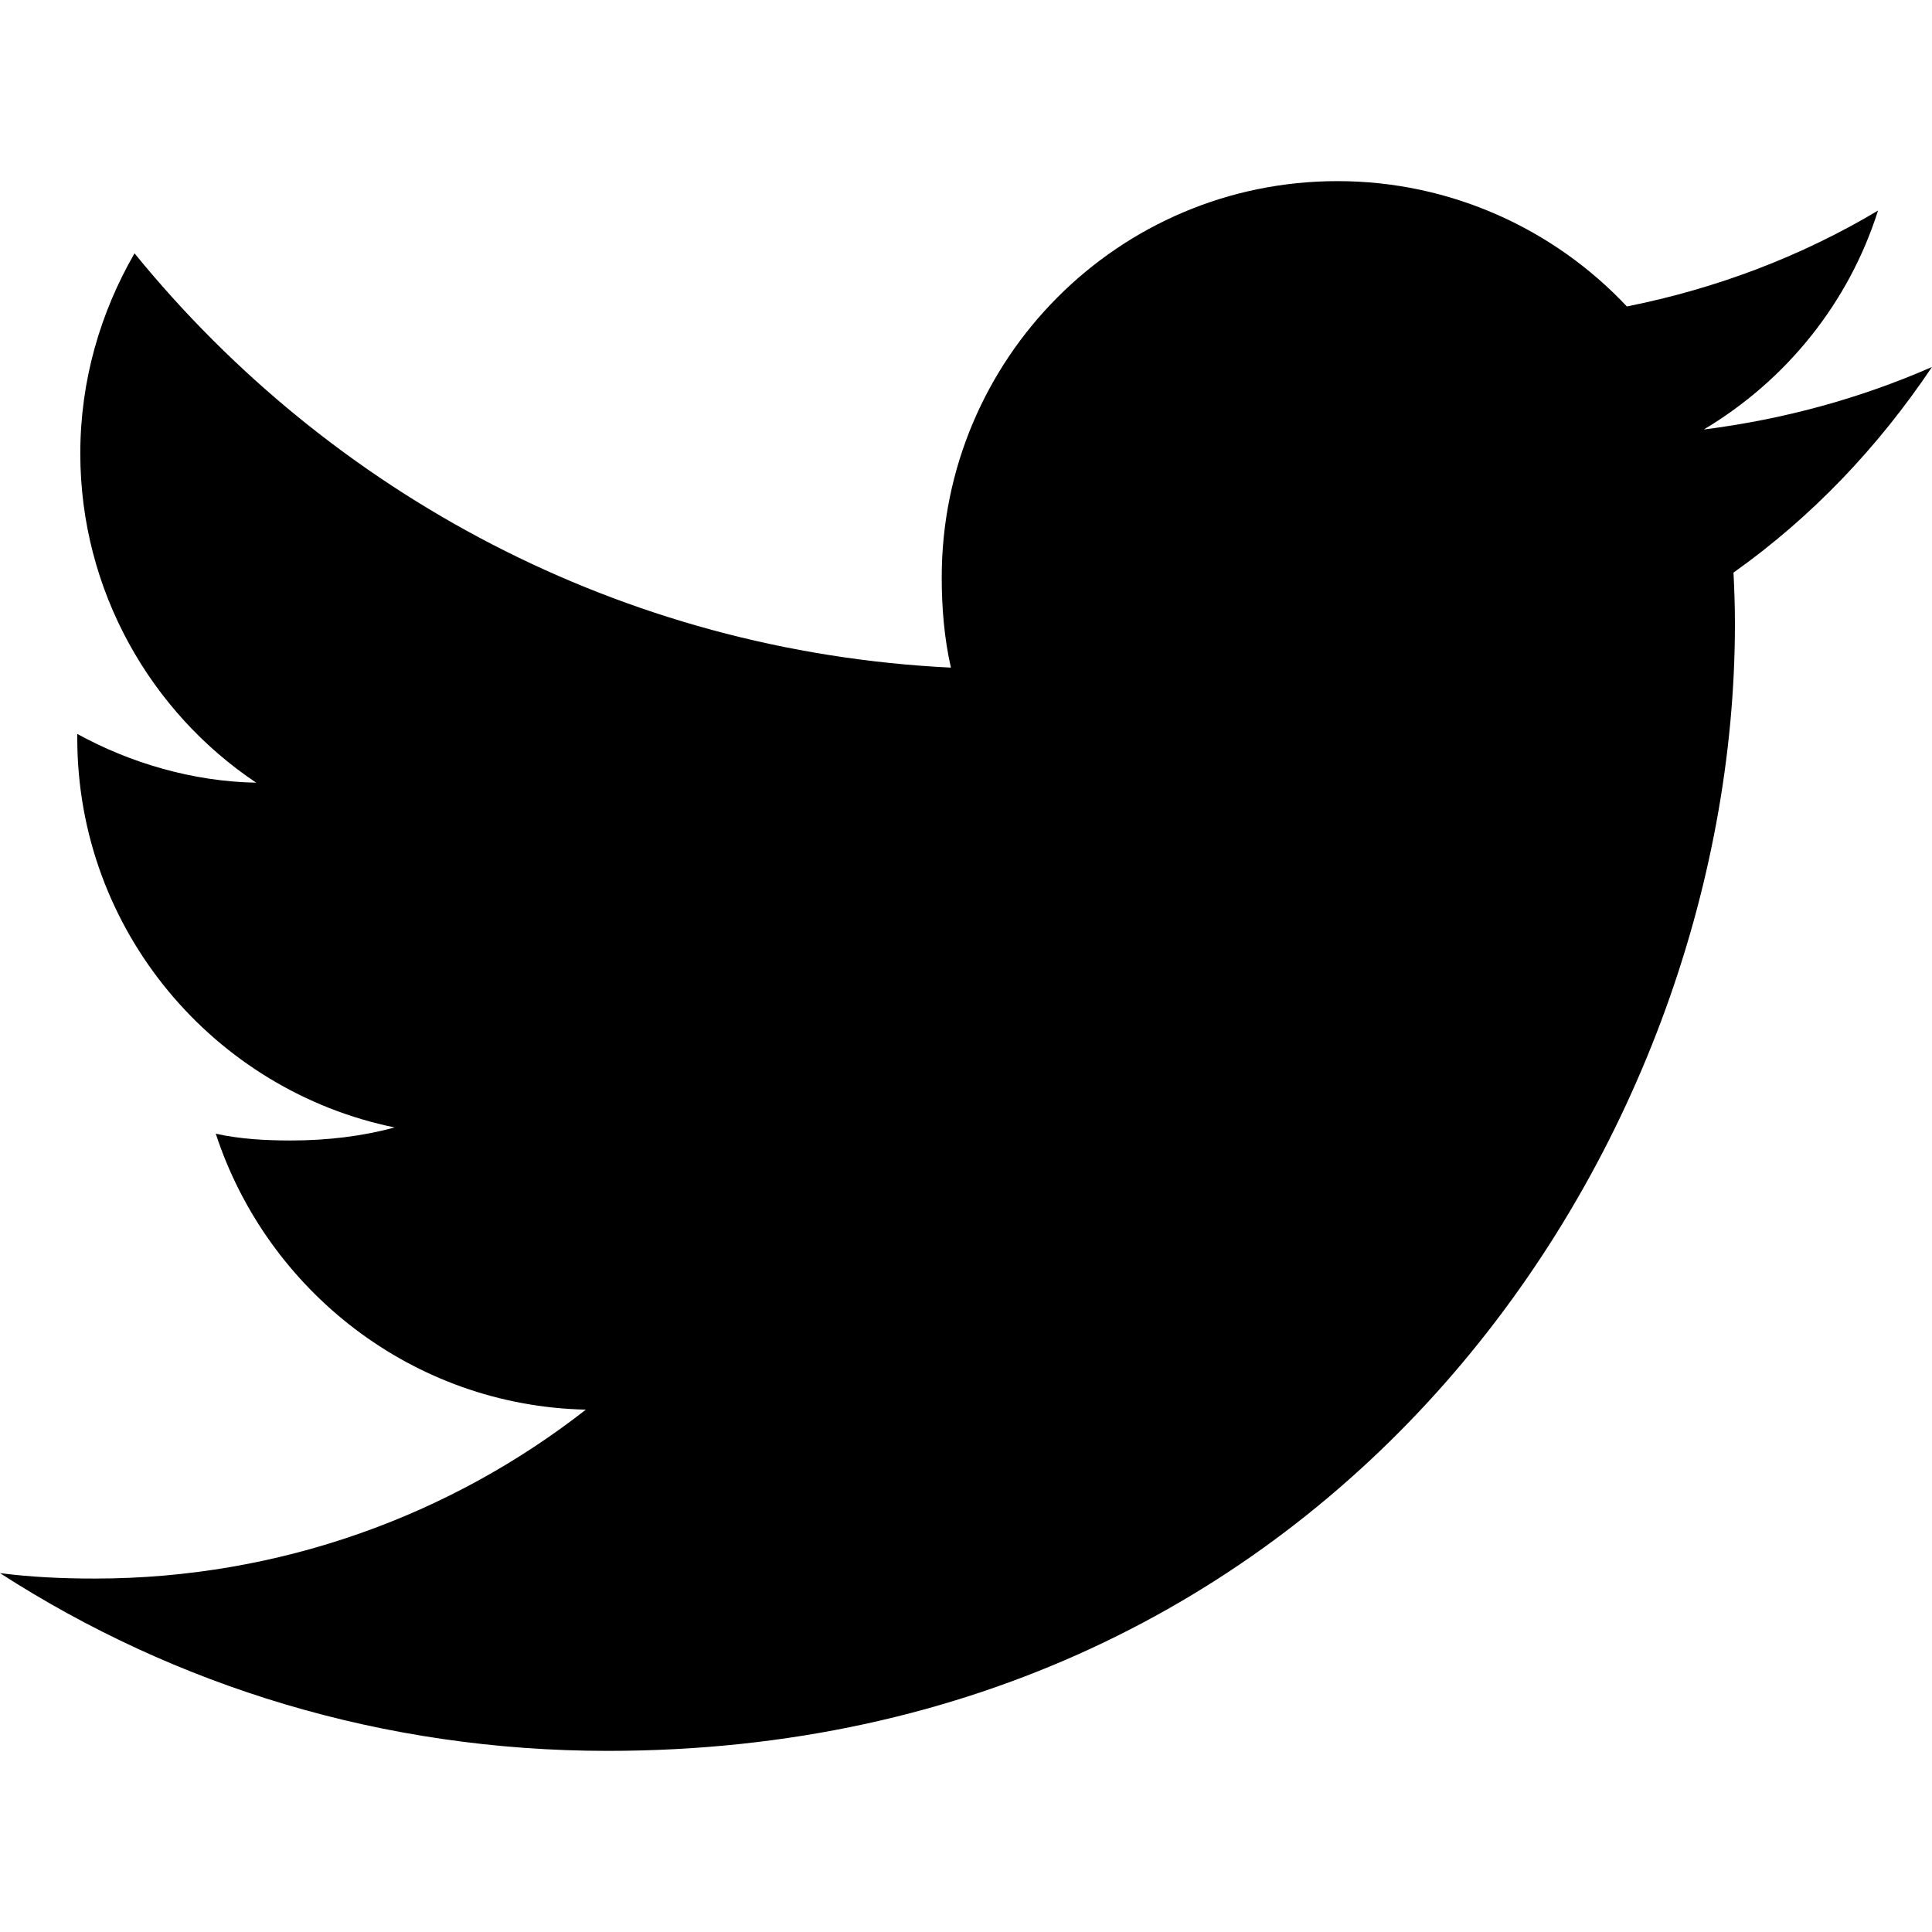
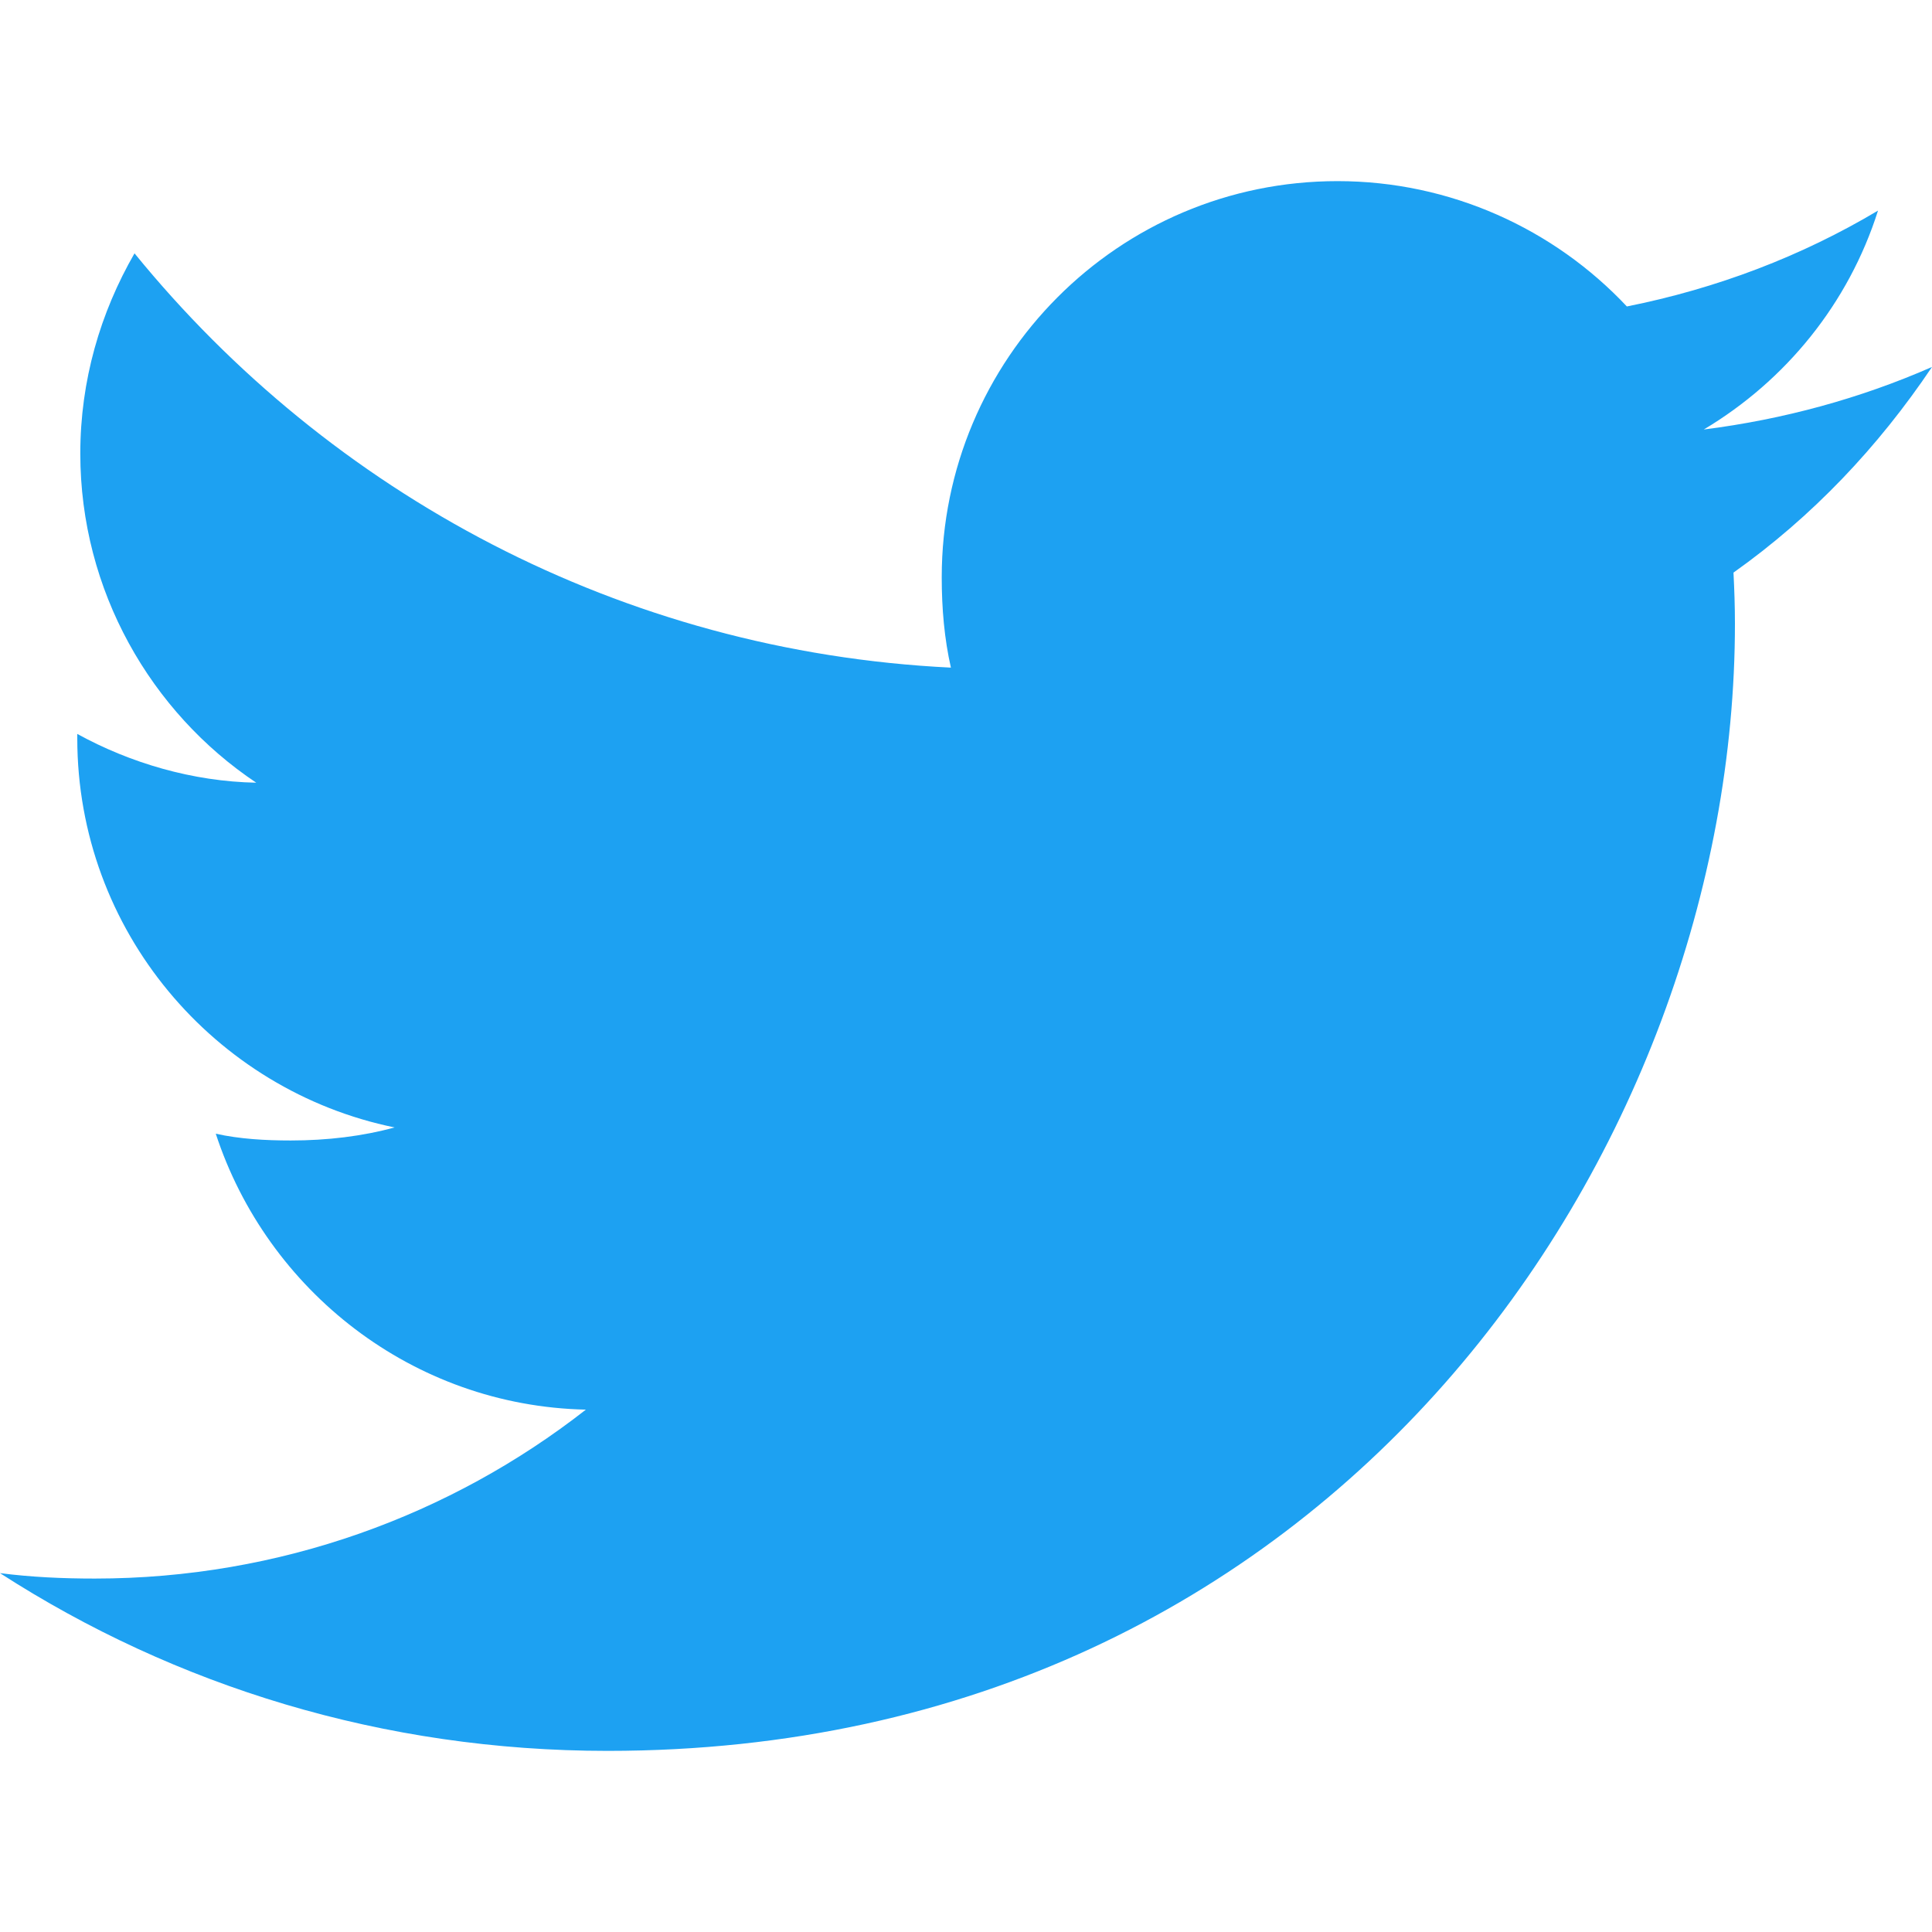
<svg xmlns="http://www.w3.org/2000/svg" version="1.1" id="Capa_1" x="0px" y="0px" viewBox="0 0 512 512" style="enable-background:new 0 0 512 512;" xml:space="preserve">
  <g>
-     <g>
-       <path d="M512,97.248c-19.04,8.352-39.328,13.888-60.48,16.576c21.76-12.992,38.368-33.408,46.176-58.016    c-20.288,12.096-42.688,20.64-66.56,25.408C411.872,60.704,384.416,48,354.464,48c-58.112,0-104.896,47.168-104.896,104.992    c0,8.32,0.704,16.32,2.432,23.936c-87.264-4.256-164.48-46.08-216.352-109.792c-9.056,15.712-14.368,33.696-14.368,53.056    c0,36.352,18.72,68.576,46.624,87.232c-16.864-0.32-33.408-5.216-47.424-12.928c0,0.32,0,0.736,0,1.152    c0,51.008,36.384,93.376,84.096,103.136c-8.544,2.336-17.856,3.456-27.52,3.456c-6.72,0-13.504-0.384-19.872-1.792    c13.6,41.568,52.192,72.128,98.08,73.12c-35.712,27.936-81.056,44.768-130.144,44.768c-8.608,0-16.864-0.384-25.12-1.44    C46.496,446.88,101.6,464,161.024,464c193.152,0,298.752-160,298.752-298.688c0-4.64-0.16-9.12-0.384-13.568    C480.224,136.96,497.728,118.496,512,97.248z" />
-     </g>
+     <path fill="#1DA1F2" d="M512,97.248c-19.04,8.352-39.328,13.888-60.48,16.576c21.76-12.992,38.368-33.408,46.176-58.016   c-20.288,12.096-42.688,20.64-66.56,25.408C411.872,60.704,384.416,48,354.464,48c-58.112,0-104.896,47.168-104.896,104.992   c0,8.32,0.704,16.32,2.432,23.936c-87.264-4.256-164.48-46.08-216.352-109.792c-9.056,15.712-14.368,33.696-14.368,53.056   c0,36.352,18.72,68.576,46.624,87.232c-16.864-0.32-33.408-5.216-47.424-12.928c0,0.32,0,0.736,0,1.152   c0,51.008,36.384,93.376,84.096,103.136c-8.544,2.336-17.856,3.456-27.52,3.456c-6.72,0-13.504-0.384-19.872-1.792   c13.6,41.568,52.192,72.128,98.08,73.12c-35.712,27.936-81.056,44.768-130.144,44.768c-8.608,0-16.864-0.384-25.12-1.44   C46.496,446.88,101.6,464,161.024,464c193.152,0,298.752-160,298.752-298.688c0-4.64-0.16-9.12-0.384-13.568   C480.224,136.96,497.728,118.496,512,97.248z" />
  </g>
-   <g>
- </g>
-   <g>
- </g>
-   <g>
- </g>
-   <g>
- </g>
-   <g>
- </g>
-   <g>
- </g>
-   <g>
- </g>
-   <g>
- </g>
-   <g>
- </g>
-   <g>
- </g>
-   <g>
- </g>
-   <g>
- </g>
-   <g>
- </g>
-   <g>
- </g>
-   <g>
- </g>
</svg>
